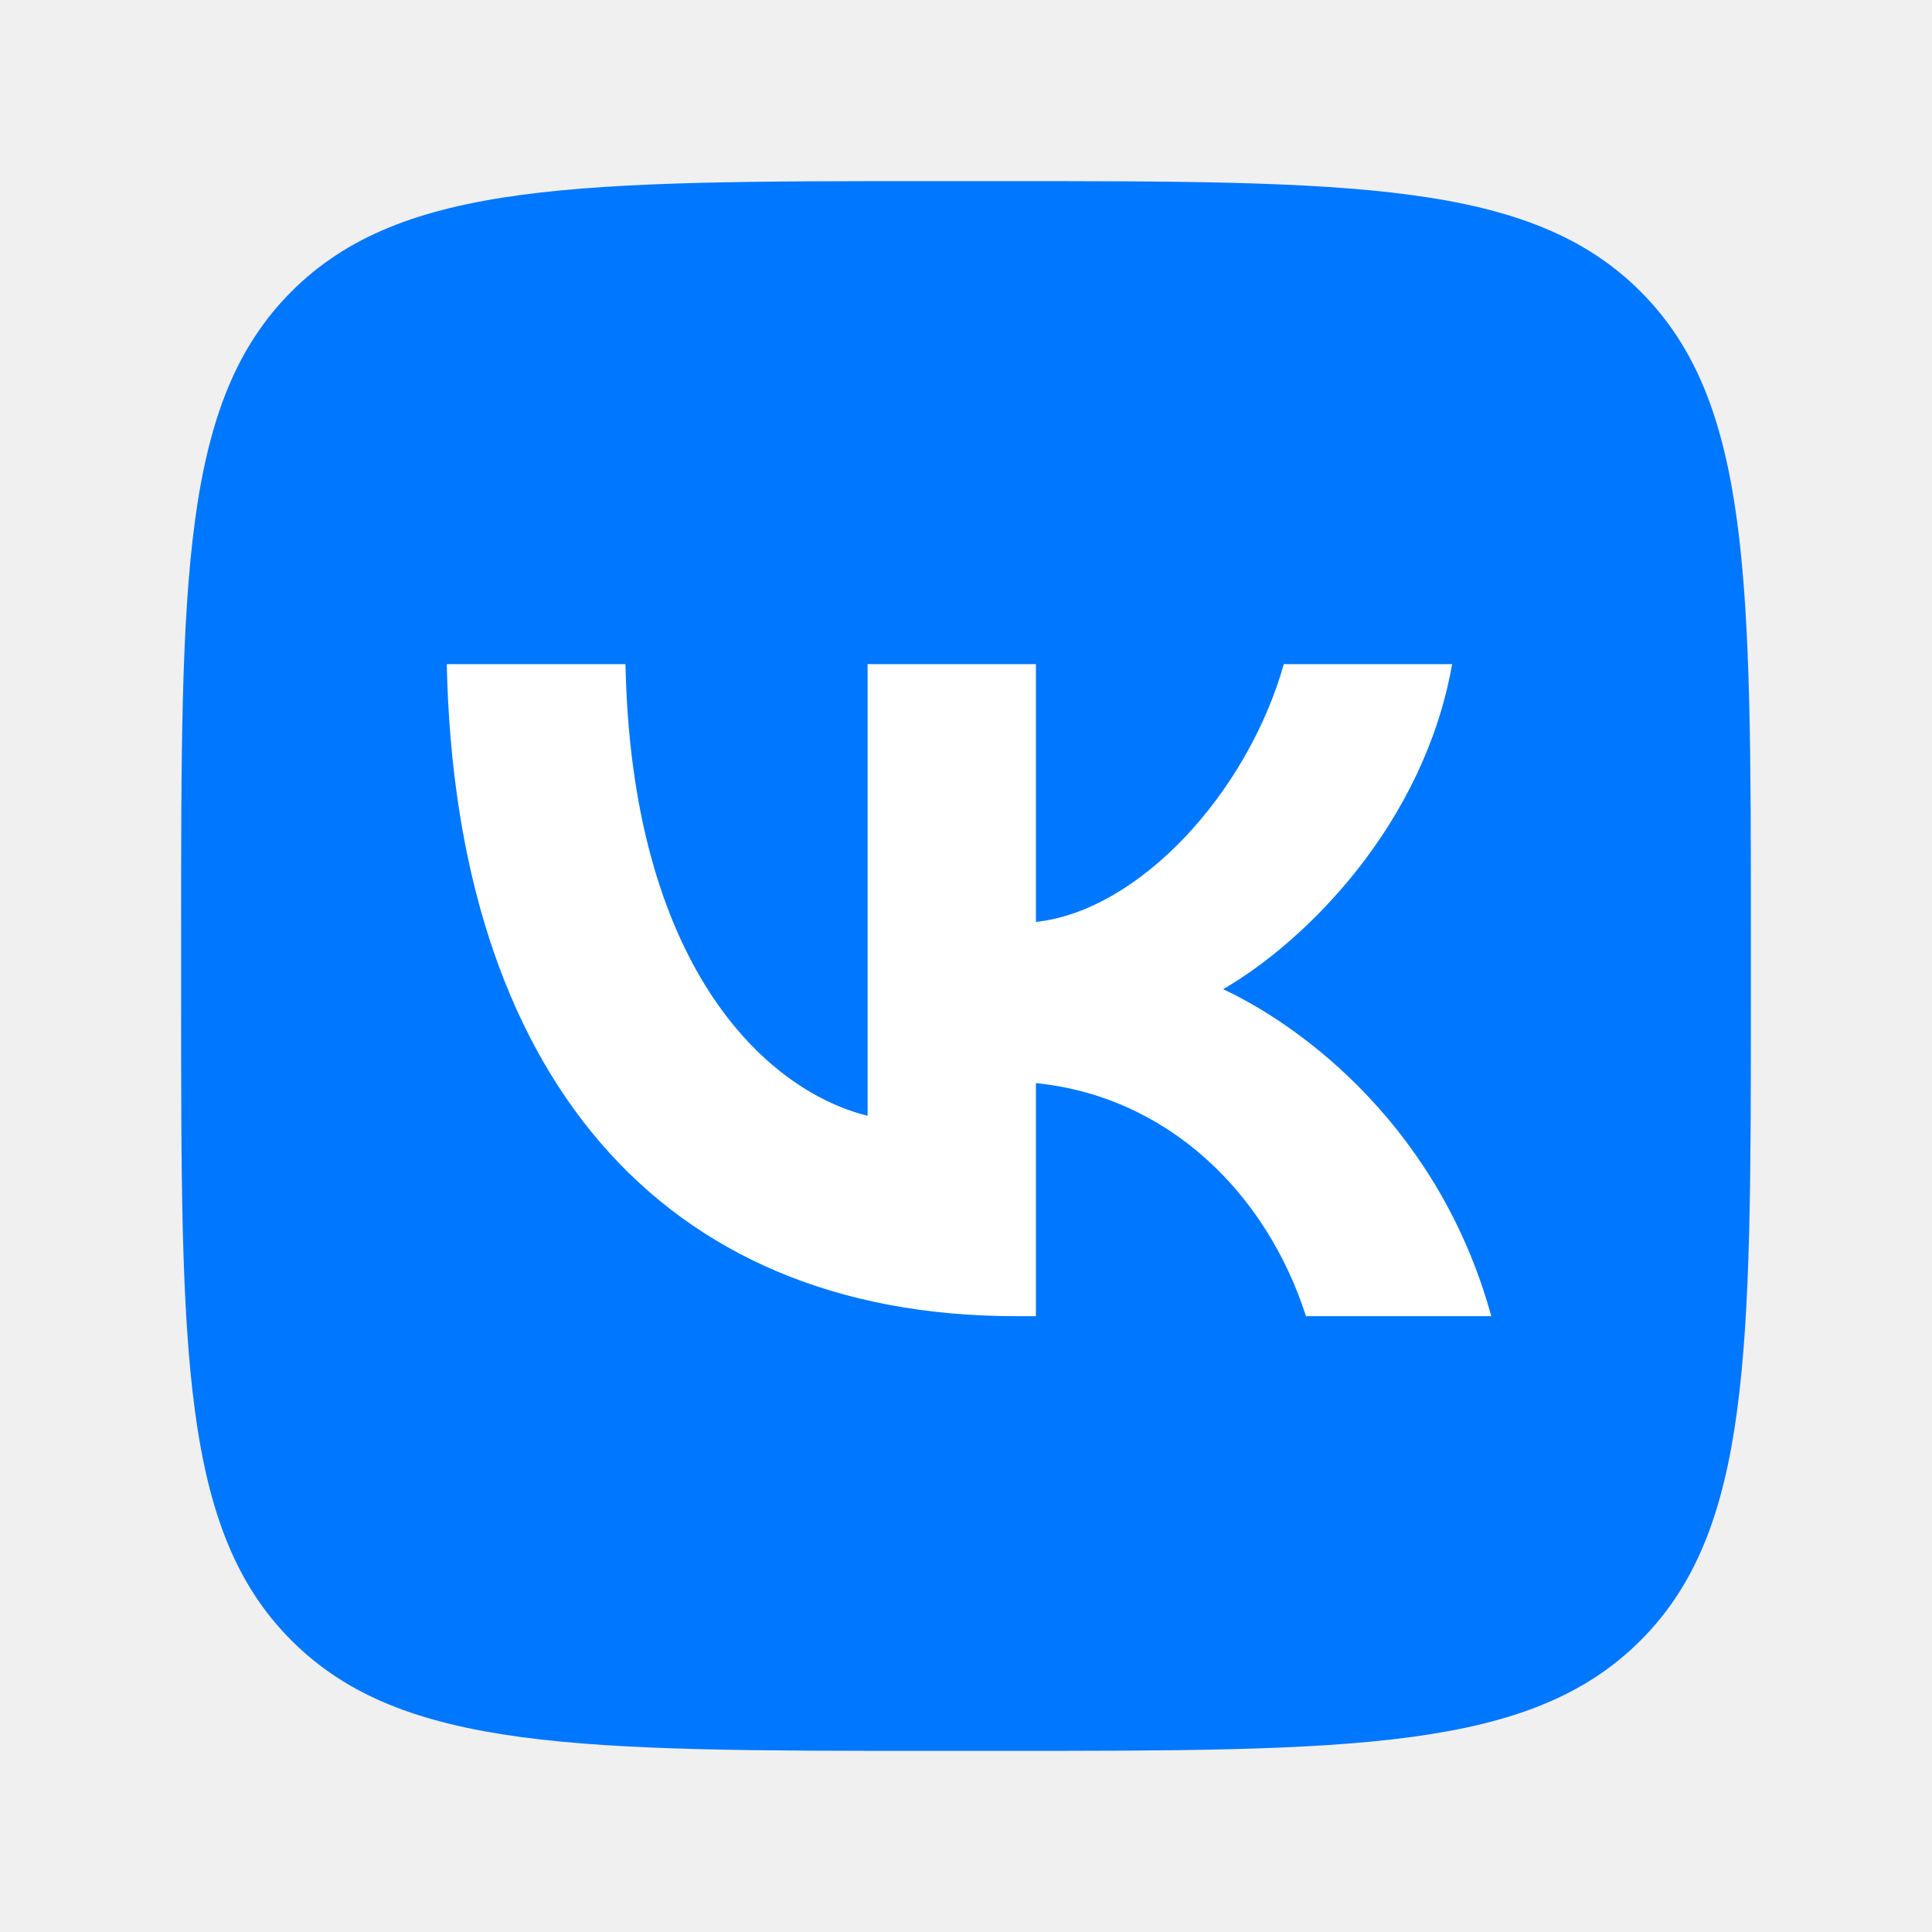
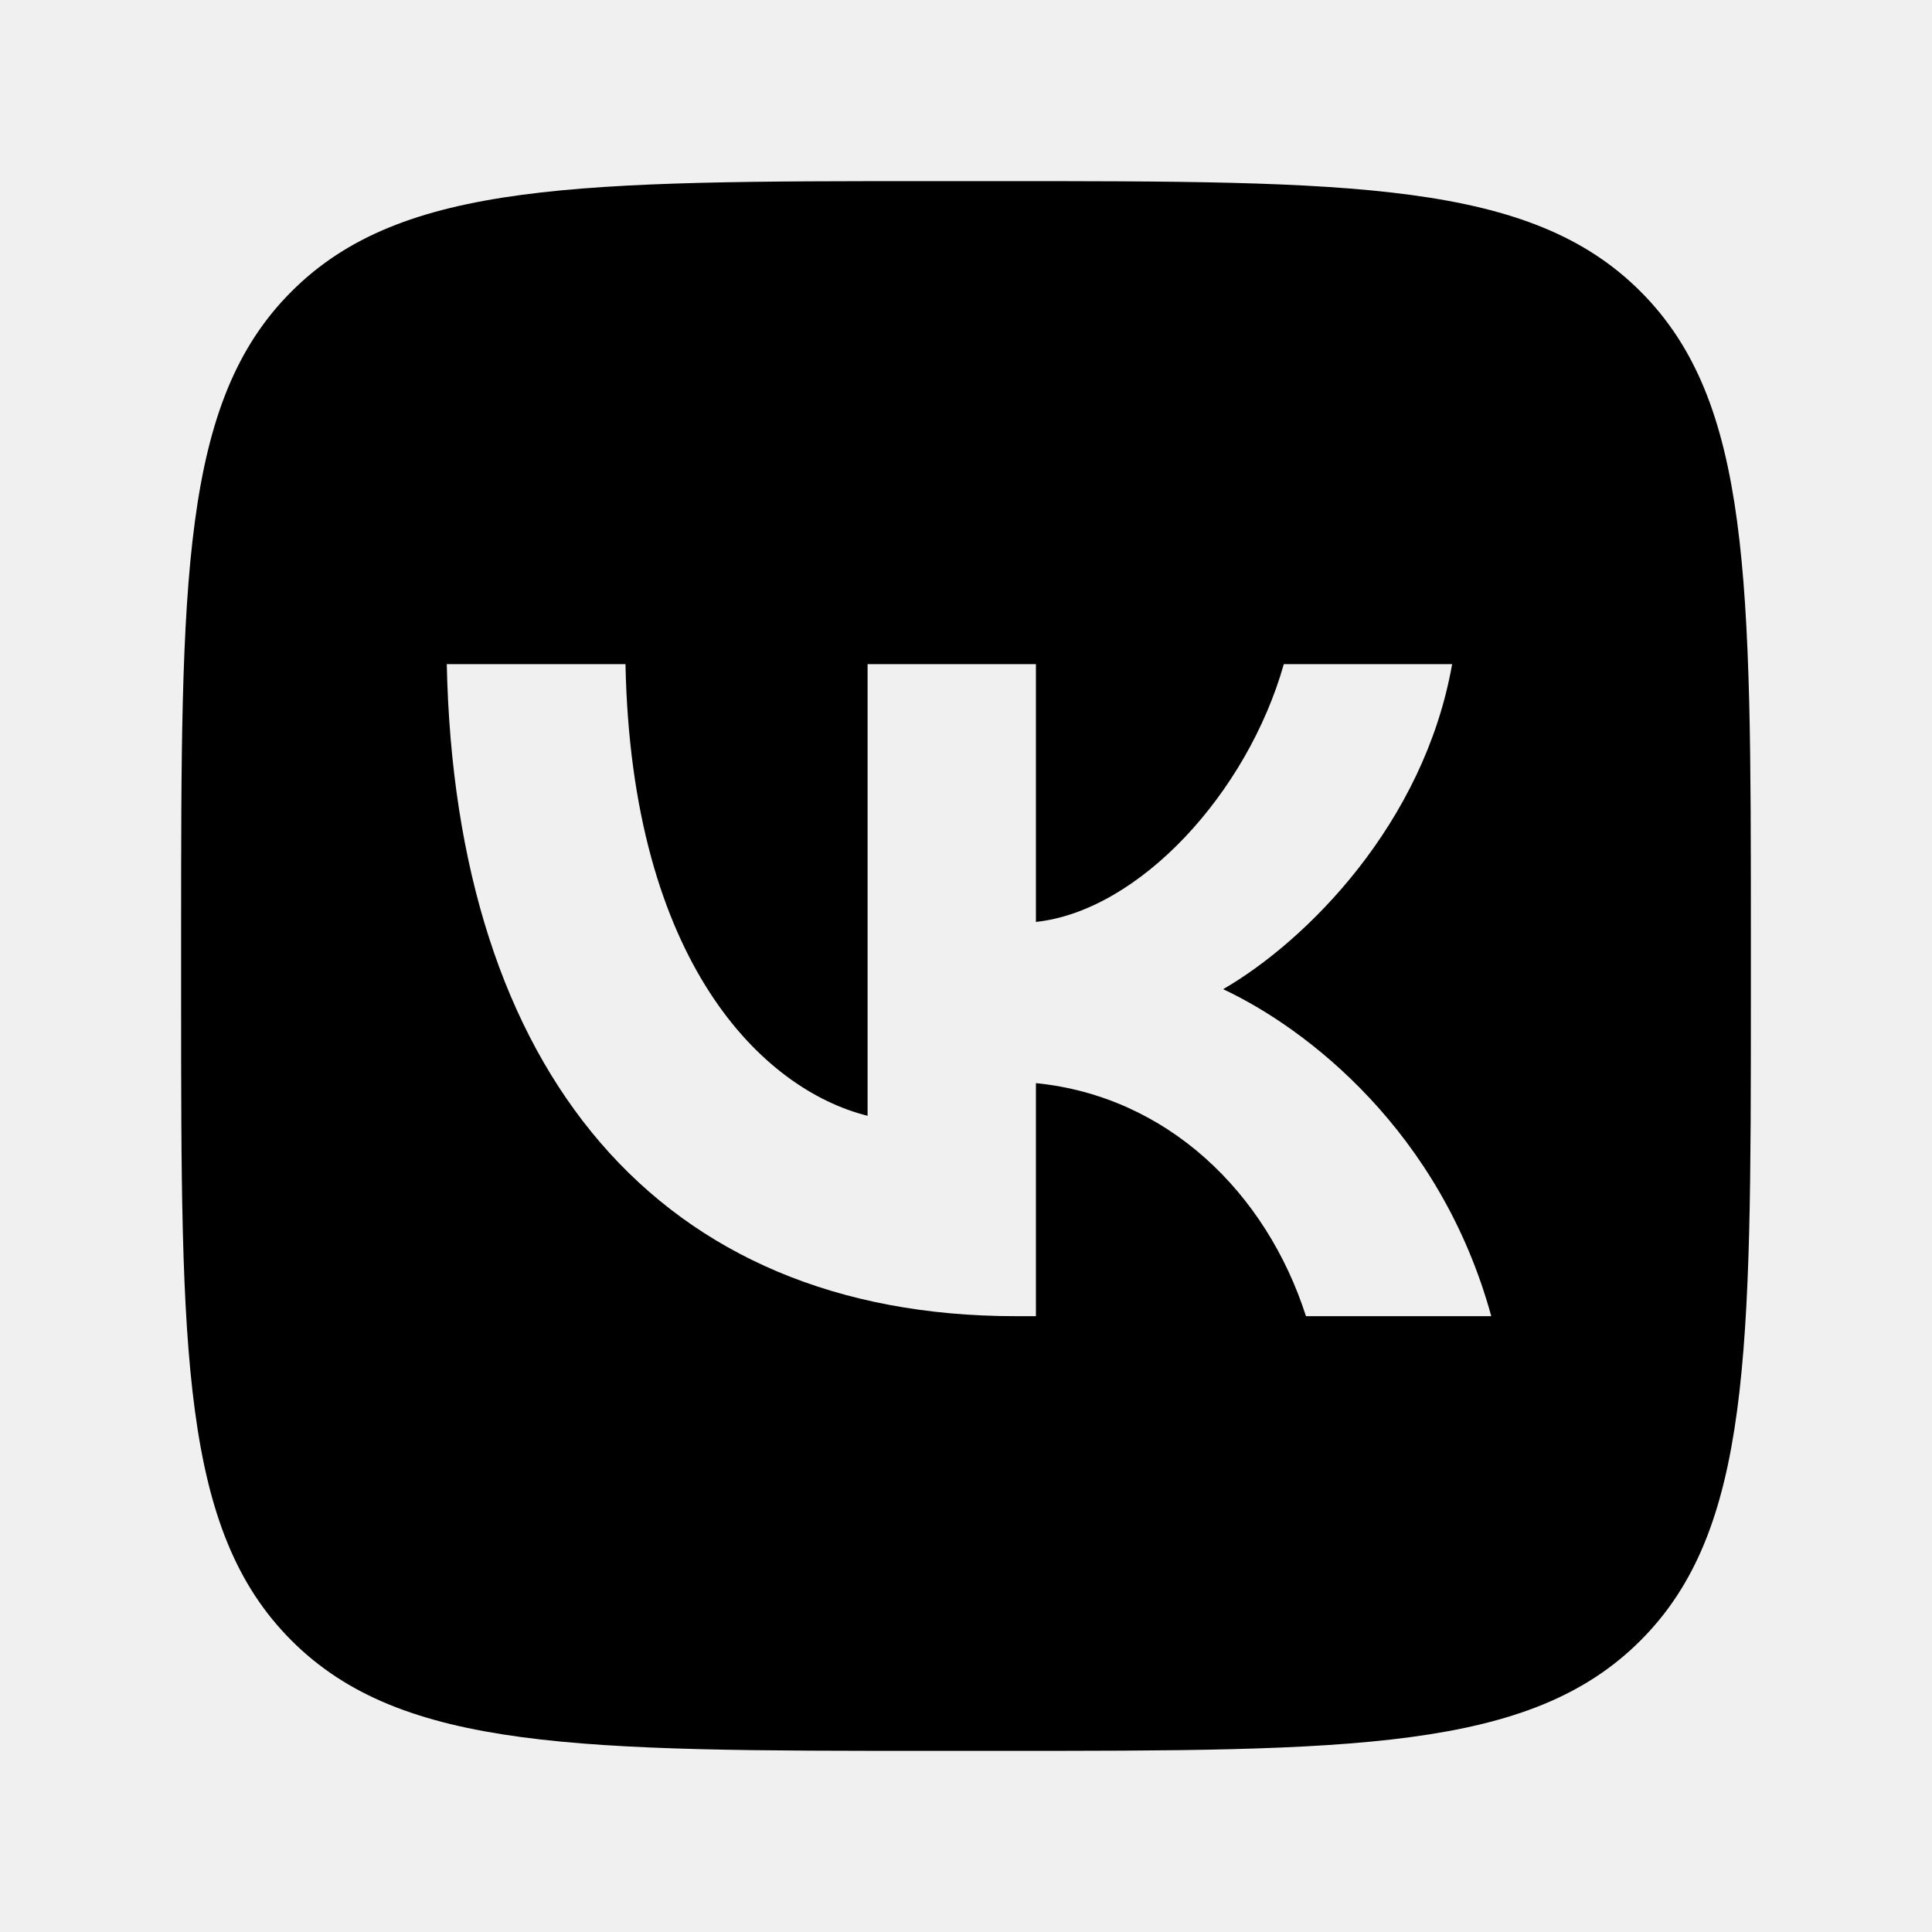
- <svg xmlns="http://www.w3.org/2000/svg" width="32" height="32" fill="none" viewBox="0 0 32 32">
-   <path fill="#07f" d="M3 15.48C3 9.597 3 6.655 4.828 4.828 6.655 3 9.597 3 15.48 3h1.04c5.883 0 8.825 0 10.652 1.828C29 6.655 29 9.597 29 15.48v1.04c0 5.883 0 8.825-1.828 10.652C25.345 29 22.403 29 16.52 29h-1.04c-5.883 0-8.825 0-10.652-1.828C3 25.345 3 22.403 3 16.52z" />
-   <path fill="#fff" d="M16.823 21.8C10.912 21.8 7.54 17.746 7.4 11h2.96c.098 4.951 2.28 7.049 4.01 7.481V11h2.788v4.27c1.707-.184 3.5-2.13 4.106-4.27h2.788c-.465 2.638-2.41 4.584-3.793 5.384 1.383.648 3.598 2.346 4.441 5.416h-3.069c-.66-2.054-2.301-3.643-4.473-3.86v3.86z" />
+ <svg xmlns="http://www.w3.org/2000/svg" fill="none" viewBox="0 0 32 32">
+   <path fill="#000" fill-rule="evenodd" d="M3 15.48C3 9.597 3 6.655 4.828 4.828 6.655 3 9.597 3 15.48 3h1.04c5.883 0 8.825 0 10.652 1.828C29 6.655 29 9.597 29 15.48v1.04c0 5.883 0 8.825-1.828 10.652C25.345 29 22.403 29 16.52 29h-1.04c-5.883 0-8.825 0-10.652-1.828C3 25.345 3 22.403 3 16.52zm13.823 6.32C10.912 21.8 7.54 17.746 7.4 11h2.96c.098 4.951 2.28 7.049 4.01 7.481V11h2.788v4.27c1.707-.184 3.5-2.13 4.106-4.27h2.788c-.465 2.638-2.41 4.584-3.793 5.384 1.383.648 3.598 2.346 4.441 5.416h-3.069c-.66-2.054-2.301-3.643-4.473-3.86v3.86z" />
</svg>
